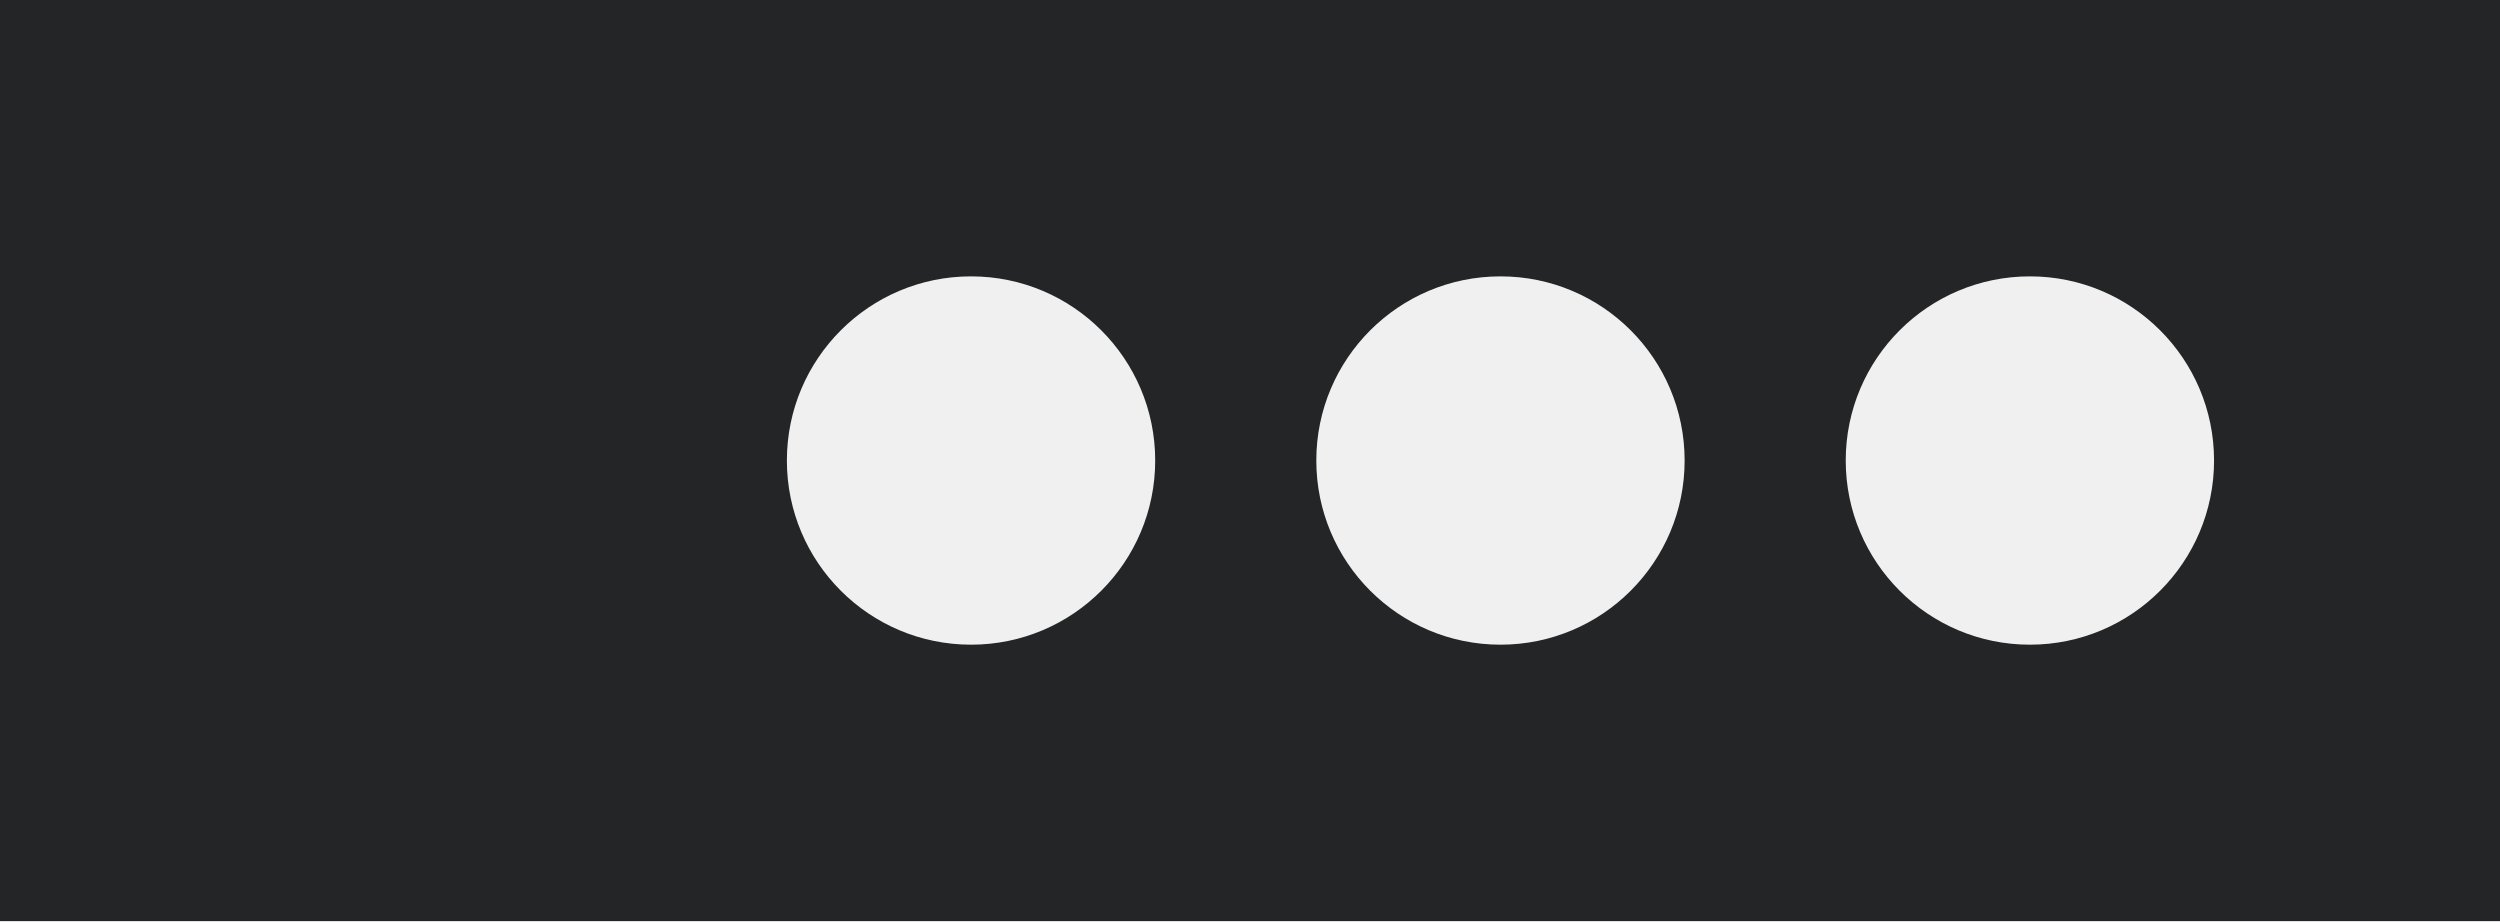
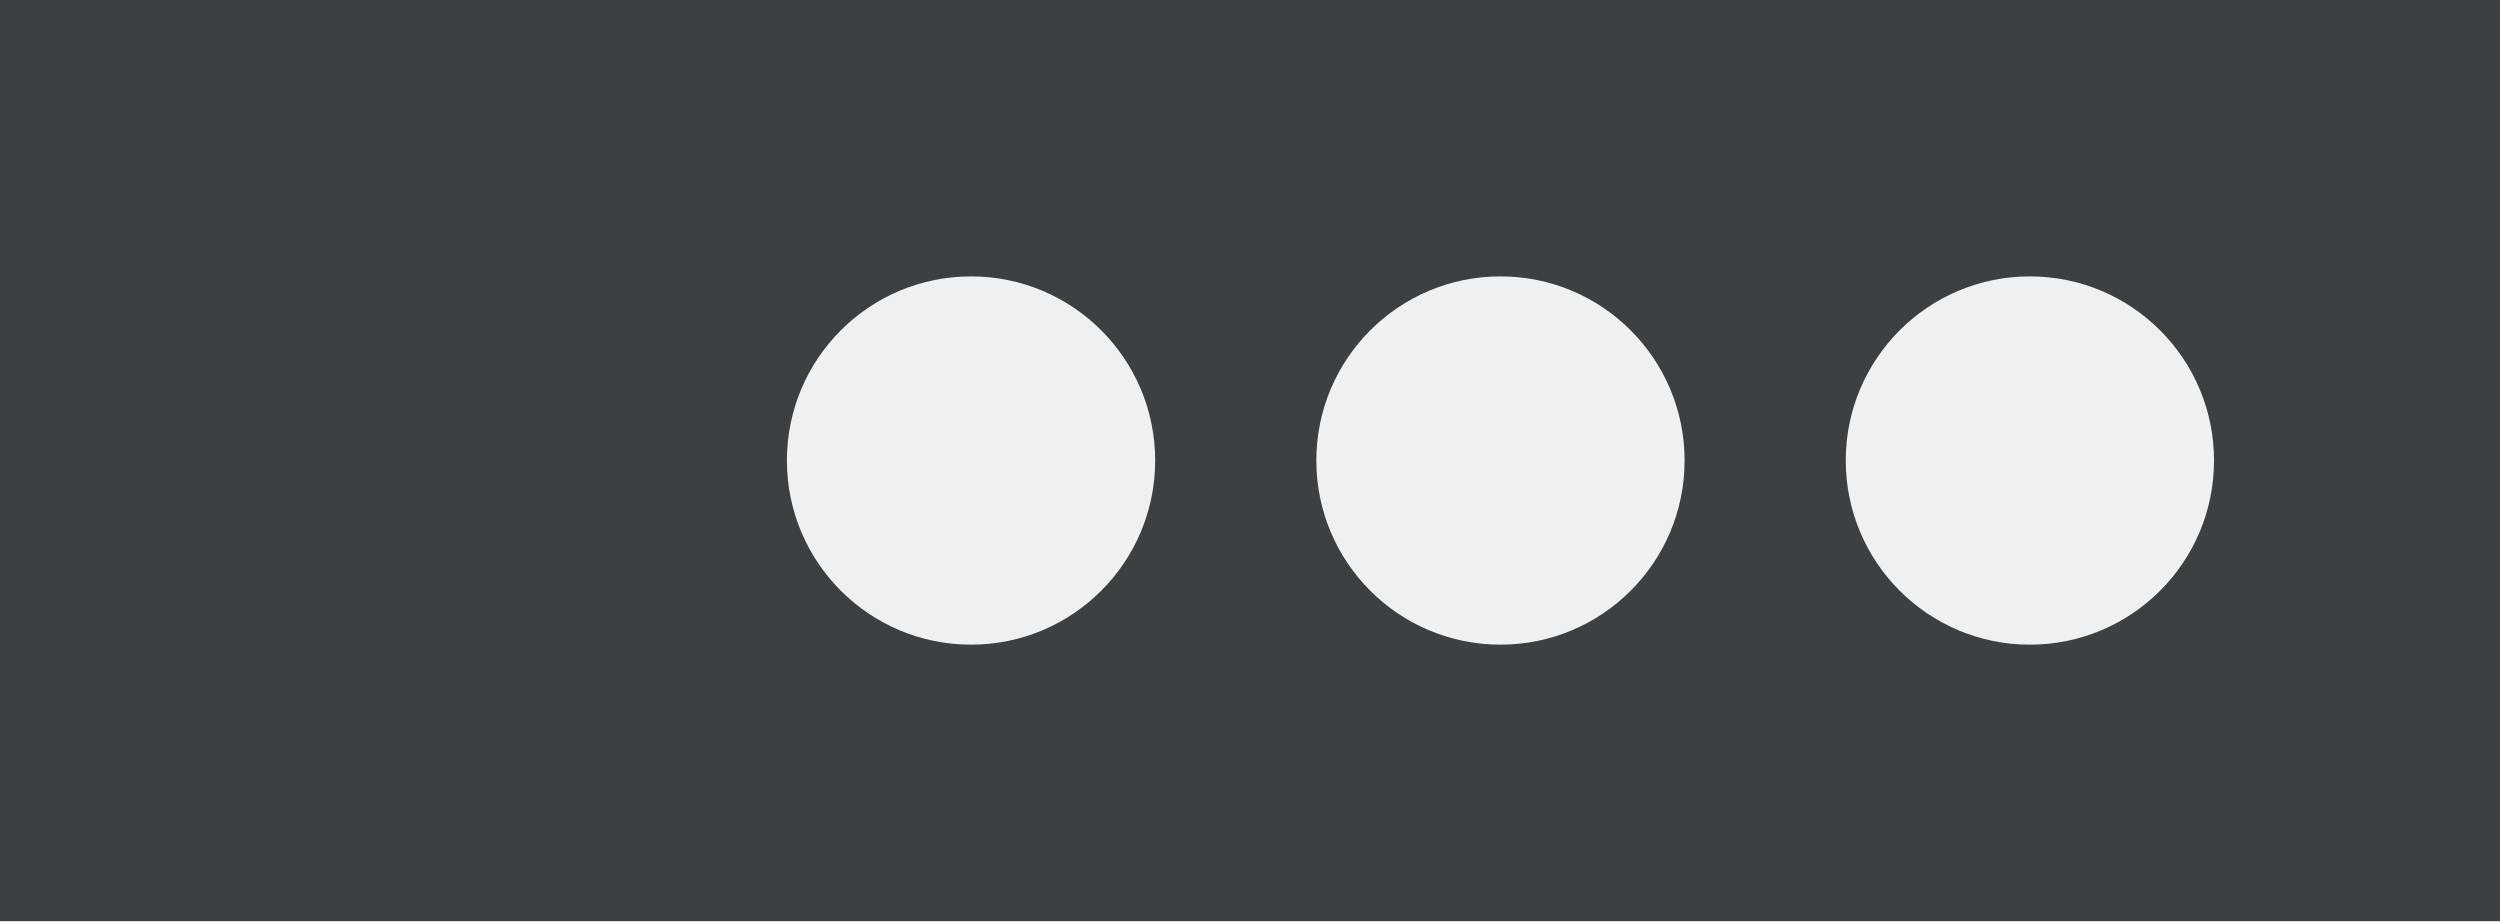
<svg xmlns="http://www.w3.org/2000/svg" width="482.6mm" height="177.8mm" viewBox="0 0 482.6 177.8">
  <path id="floor" fill="#232527" fill-rule="evenodd" data-fill-from="finish" d="M0.00,0.00 H482.60 V177.80 H0.00 Z M187.45,53.35 A35.55,35.55 0 1 1 187.45,124.45 A35.55,35.55 0 1 1 187.45,53.35 Z M289.65,53.35 A35.55,35.55 0 1 1 289.65,124.45 A35.55,35.55 0 1 1 289.65,53.35 Z M391.85,53.35 A35.55,35.55 0 1 1 391.85,124.45 A35.55,35.55 0 1 1 391.85,53.35 Z" />
+   <path id="floor-lit" fill="#fff" fill-opacity="0.12" fill-rule="evenodd" d="M0.00,0.00 H482.60 V177.80 H0.00 Z M187.45,53.35 A35.55,35.55 0 1 1 187.45,124.45 A35.55,35.55 0 1 1 187.45,53.35 Z M289.65,53.35 A35.55,35.55 0 1 1 289.65,124.45 A35.55,35.55 0 1 1 289.65,53.35 Z M391.85,53.35 A35.55,35.55 0 1 1 391.85,124.45 A35.55,35.55 0 1 1 391.85,53.35 Z" />
</svg>
